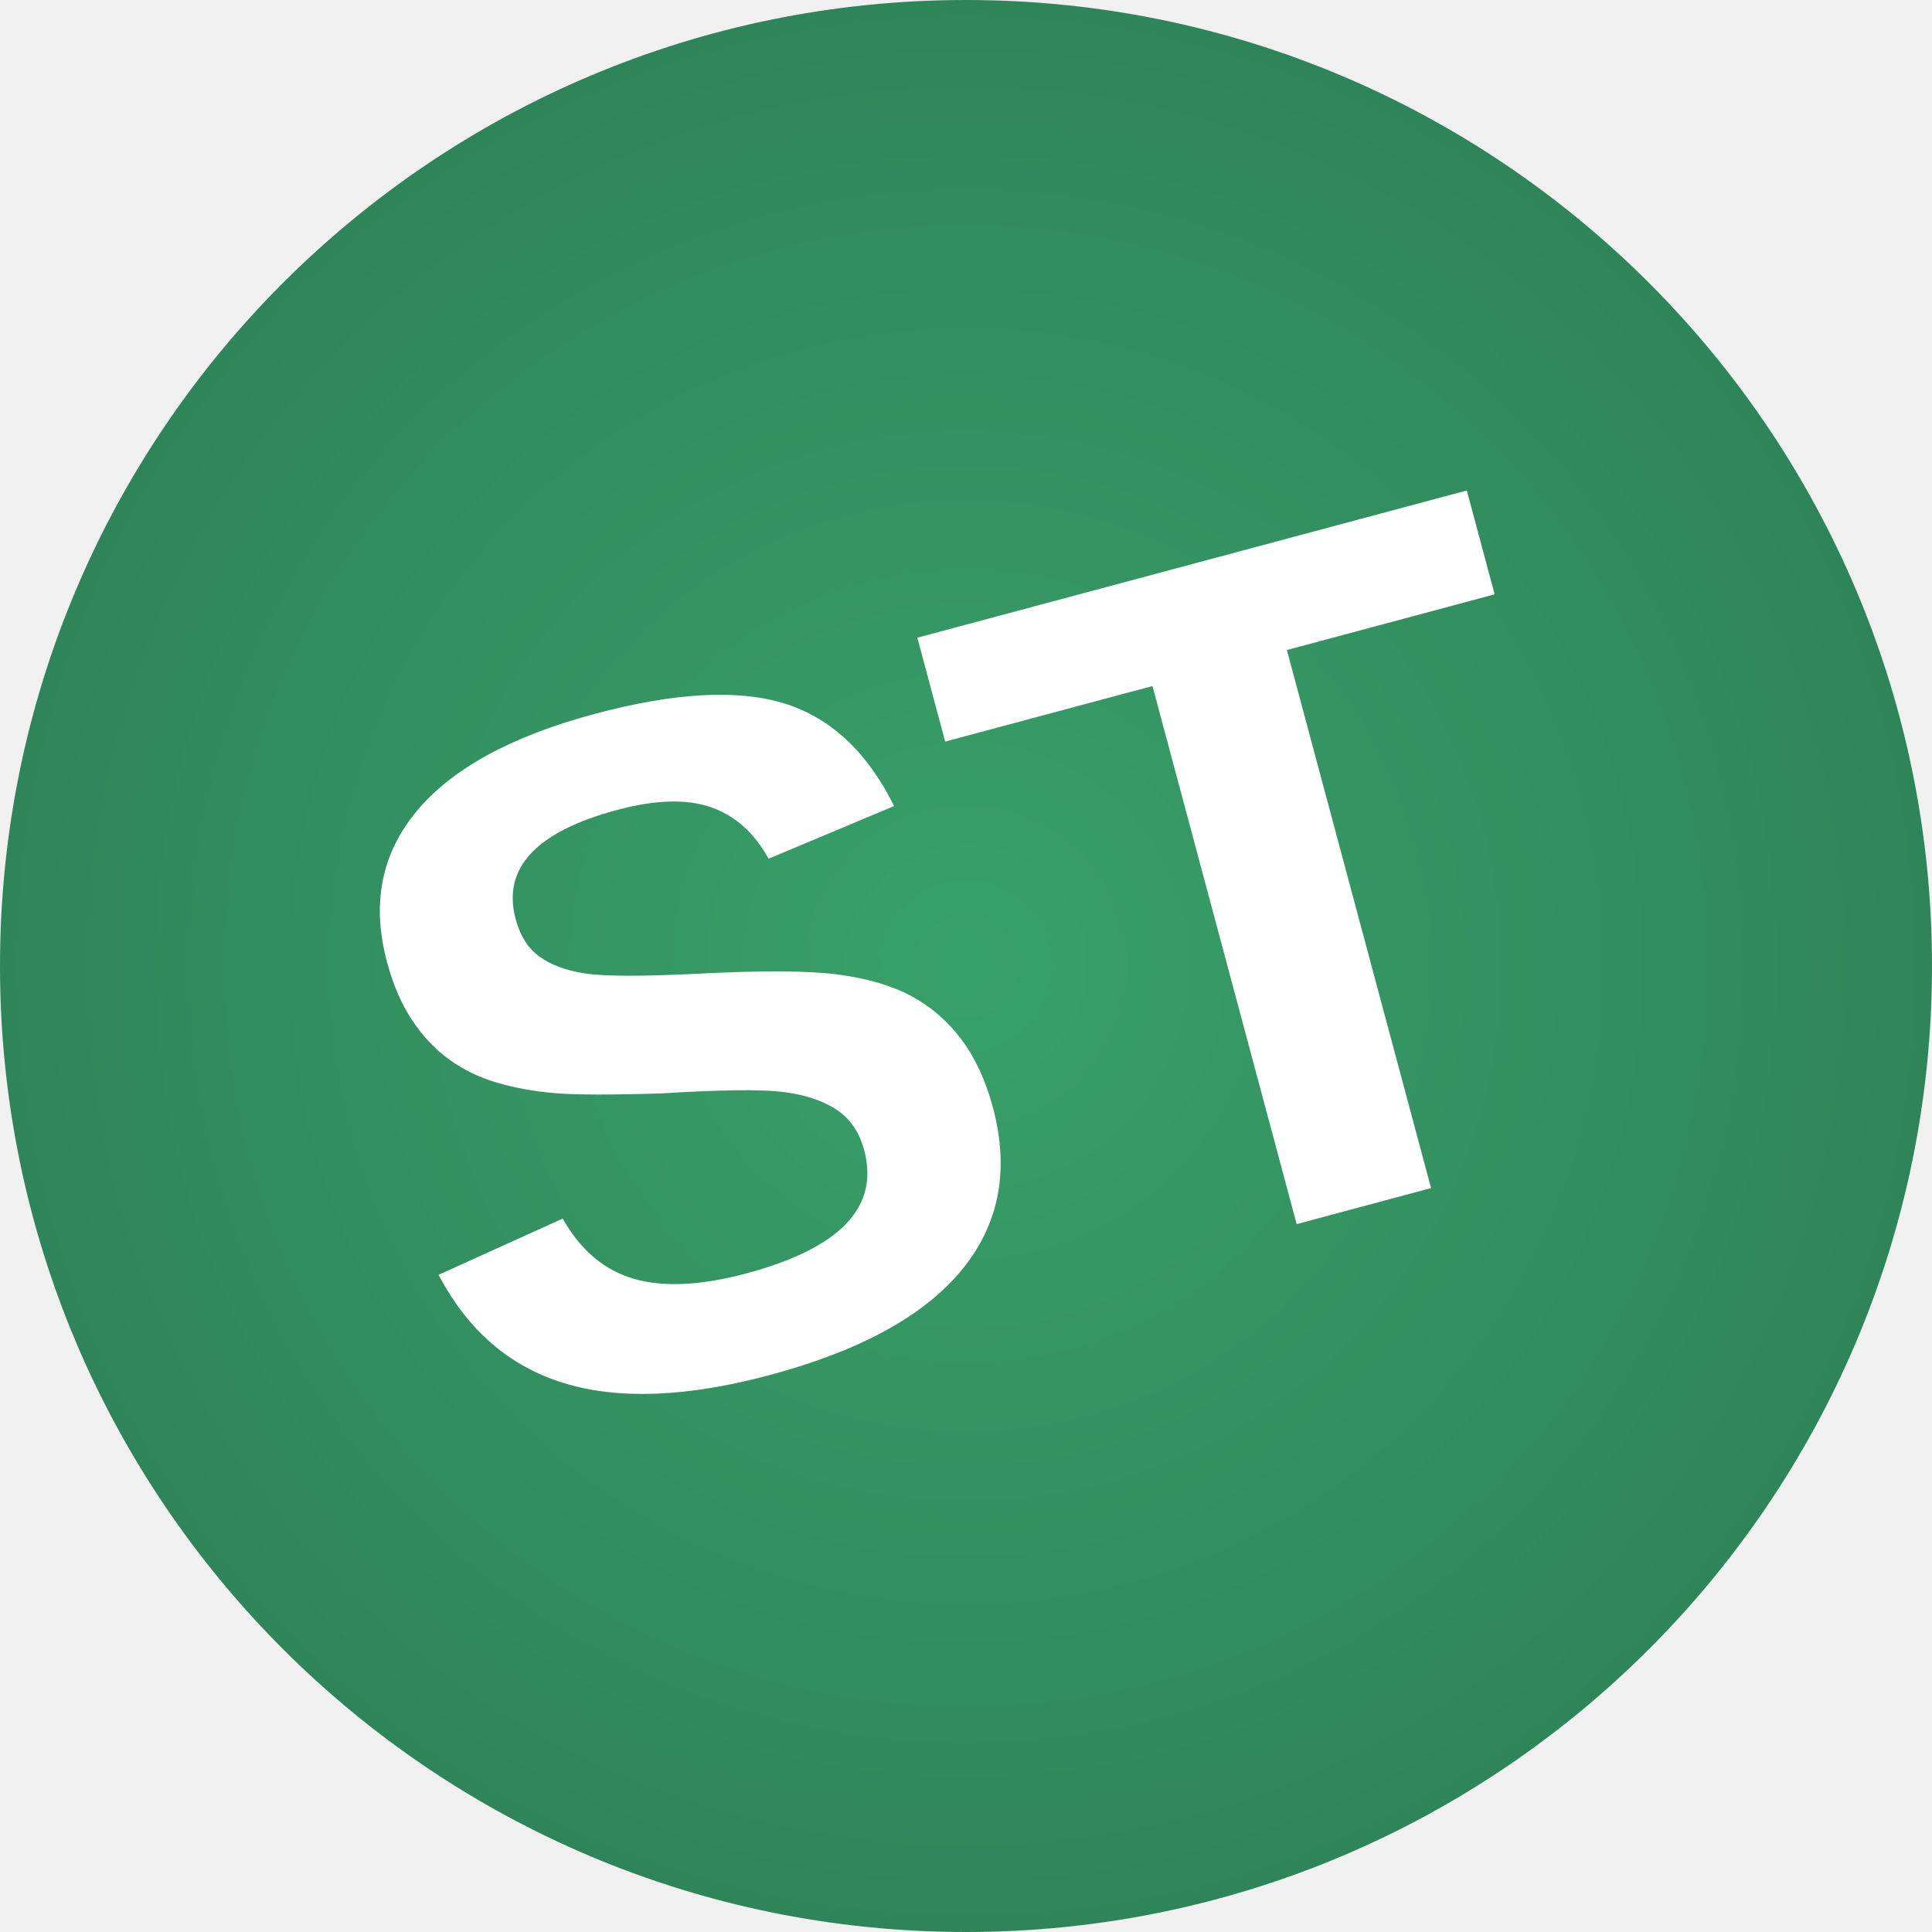
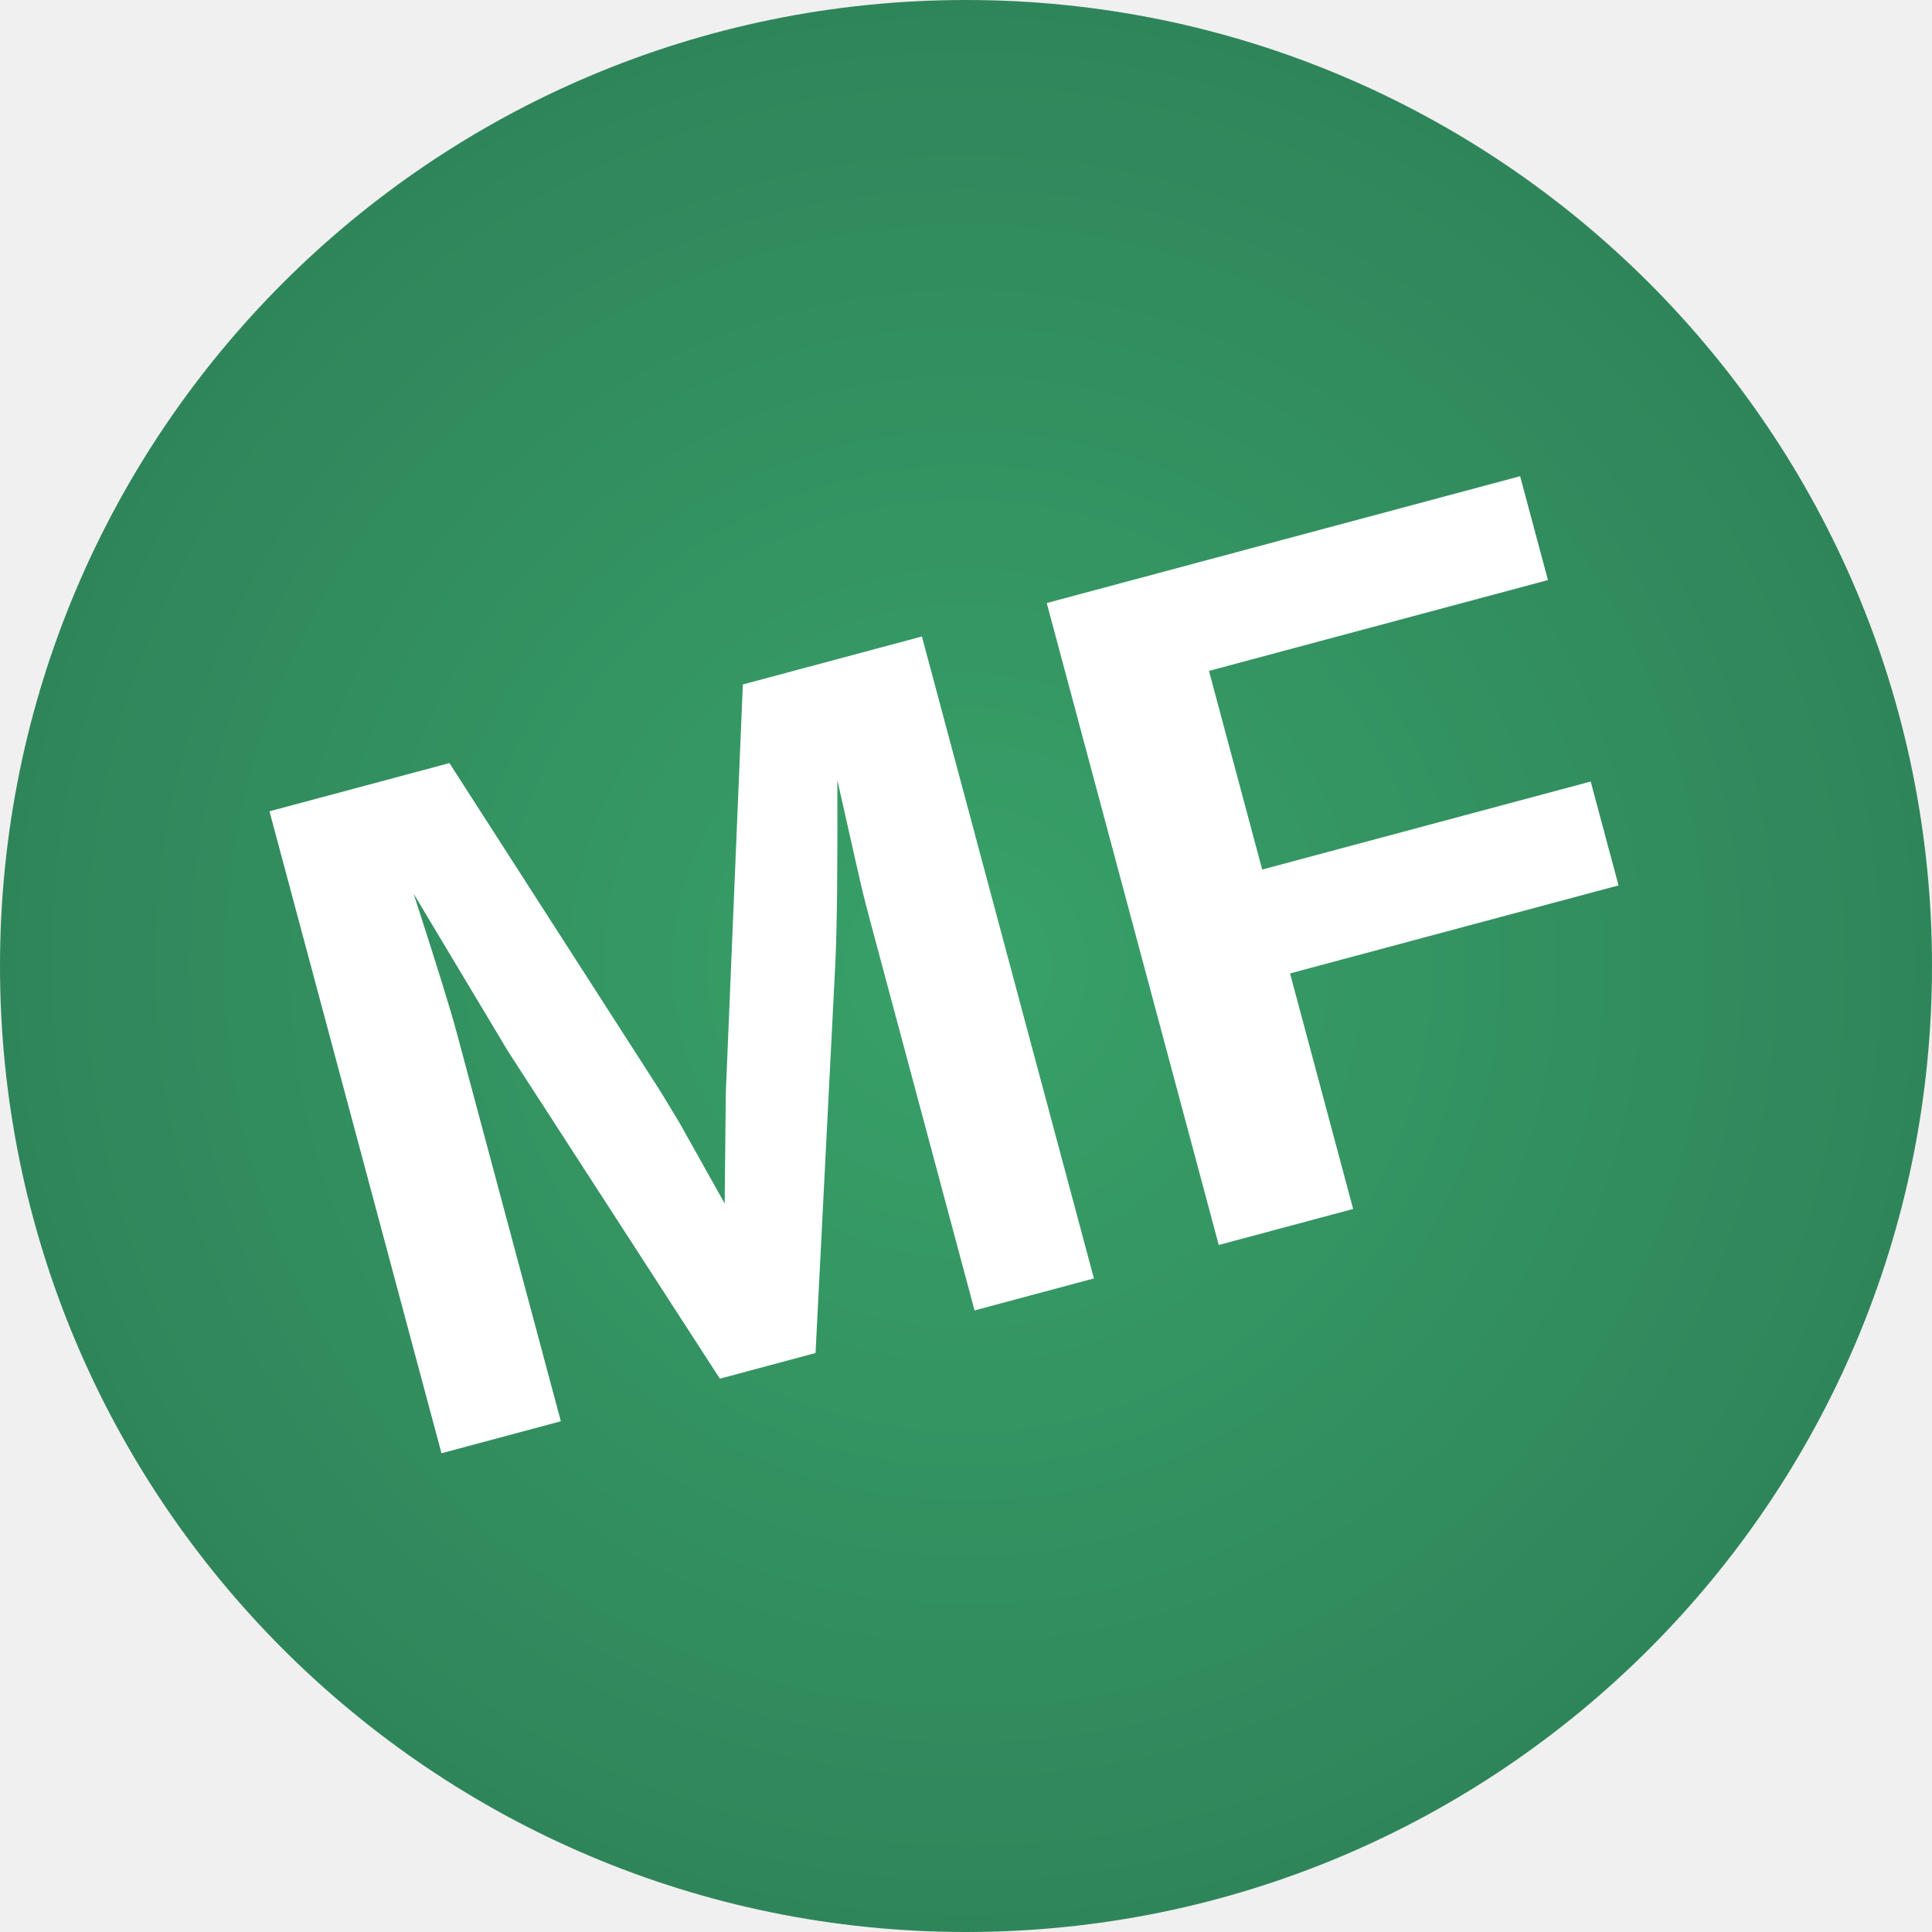
<svg xmlns="http://www.w3.org/2000/svg" width="128" height="128" viewBox="0 0 128 128" fill="none">
  <defs>
    <radialGradient id="greenGradient" cx="64" cy="64" r="64" gradientUnits="userSpaceOnUse">
      <stop offset="0%" stop-color="#38A169" />
      <stop offset="100%" stop-color="#2F855A" />
    </radialGradient>
  </defs>
  <circle cx="64" cy="64" r="64" fill="url(#greenGradient)" />
  <text x="50%" y="50%" dominant-baseline="central" text-anchor="middle" fill="white" font-size="64" font-family="Arial, sans-serif" font-weight="bold" transform="rotate(-15 64 64)">
-     ST
+     MF
  </text>
</svg>
